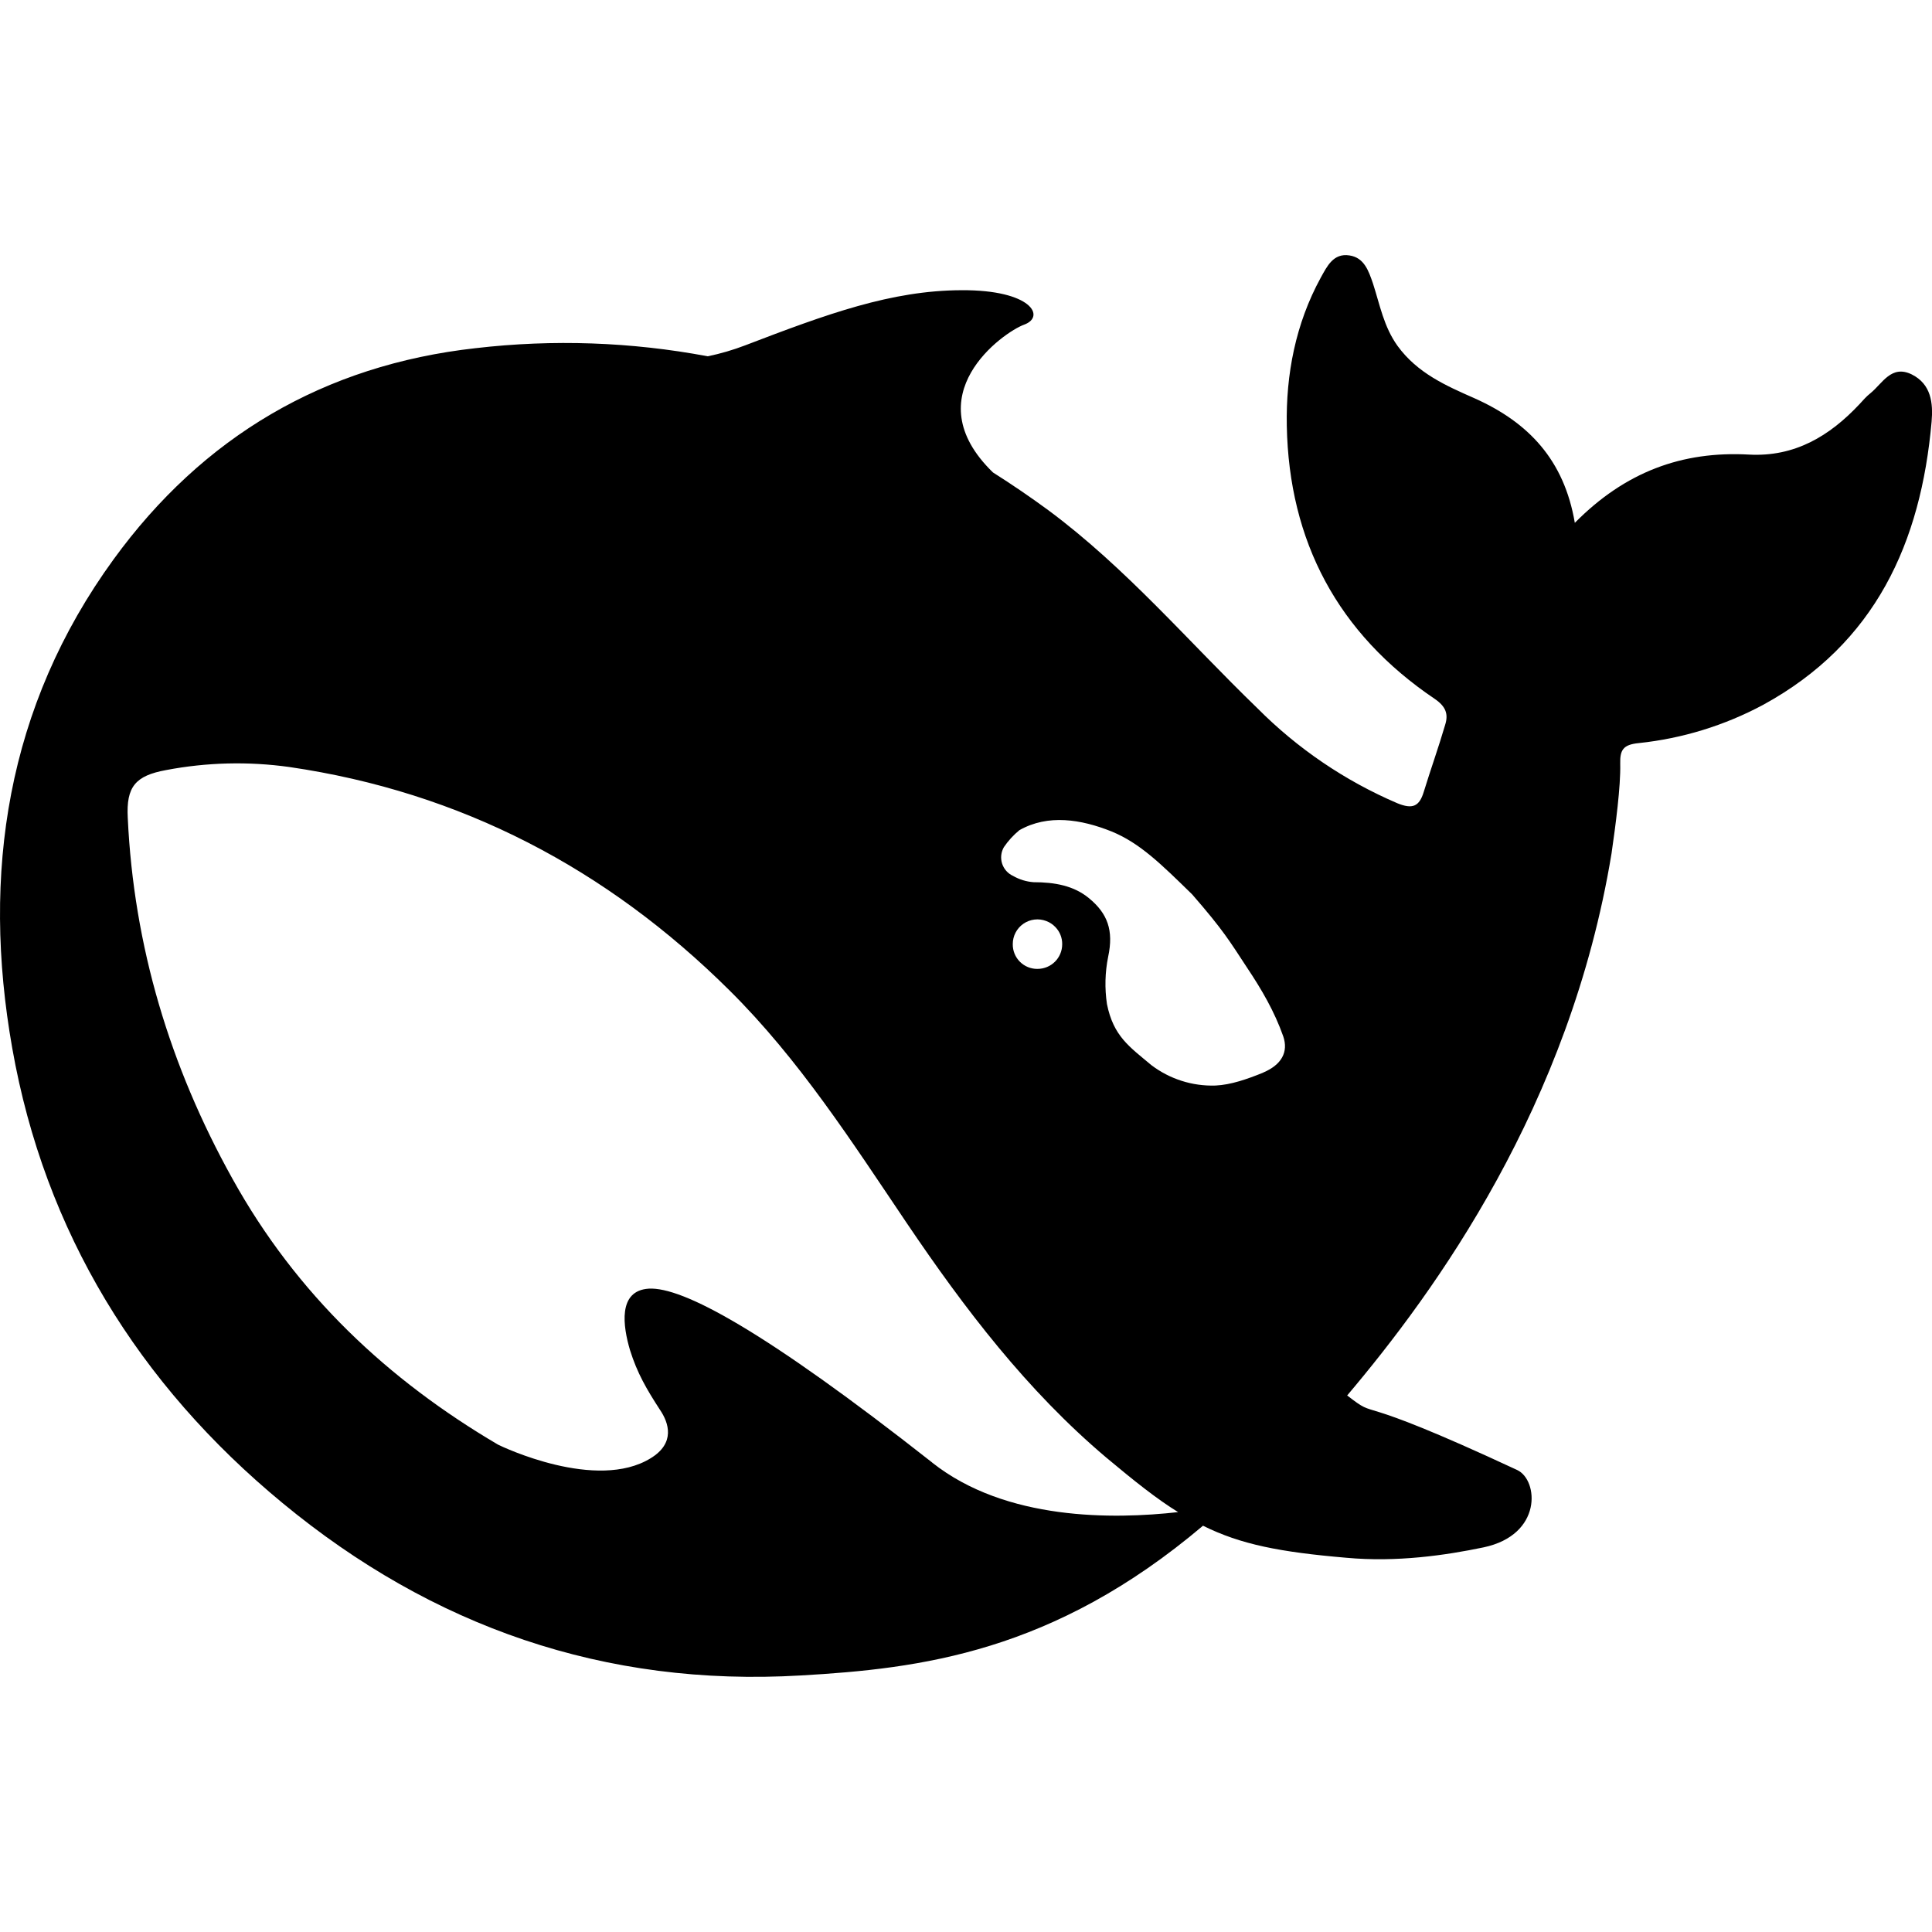
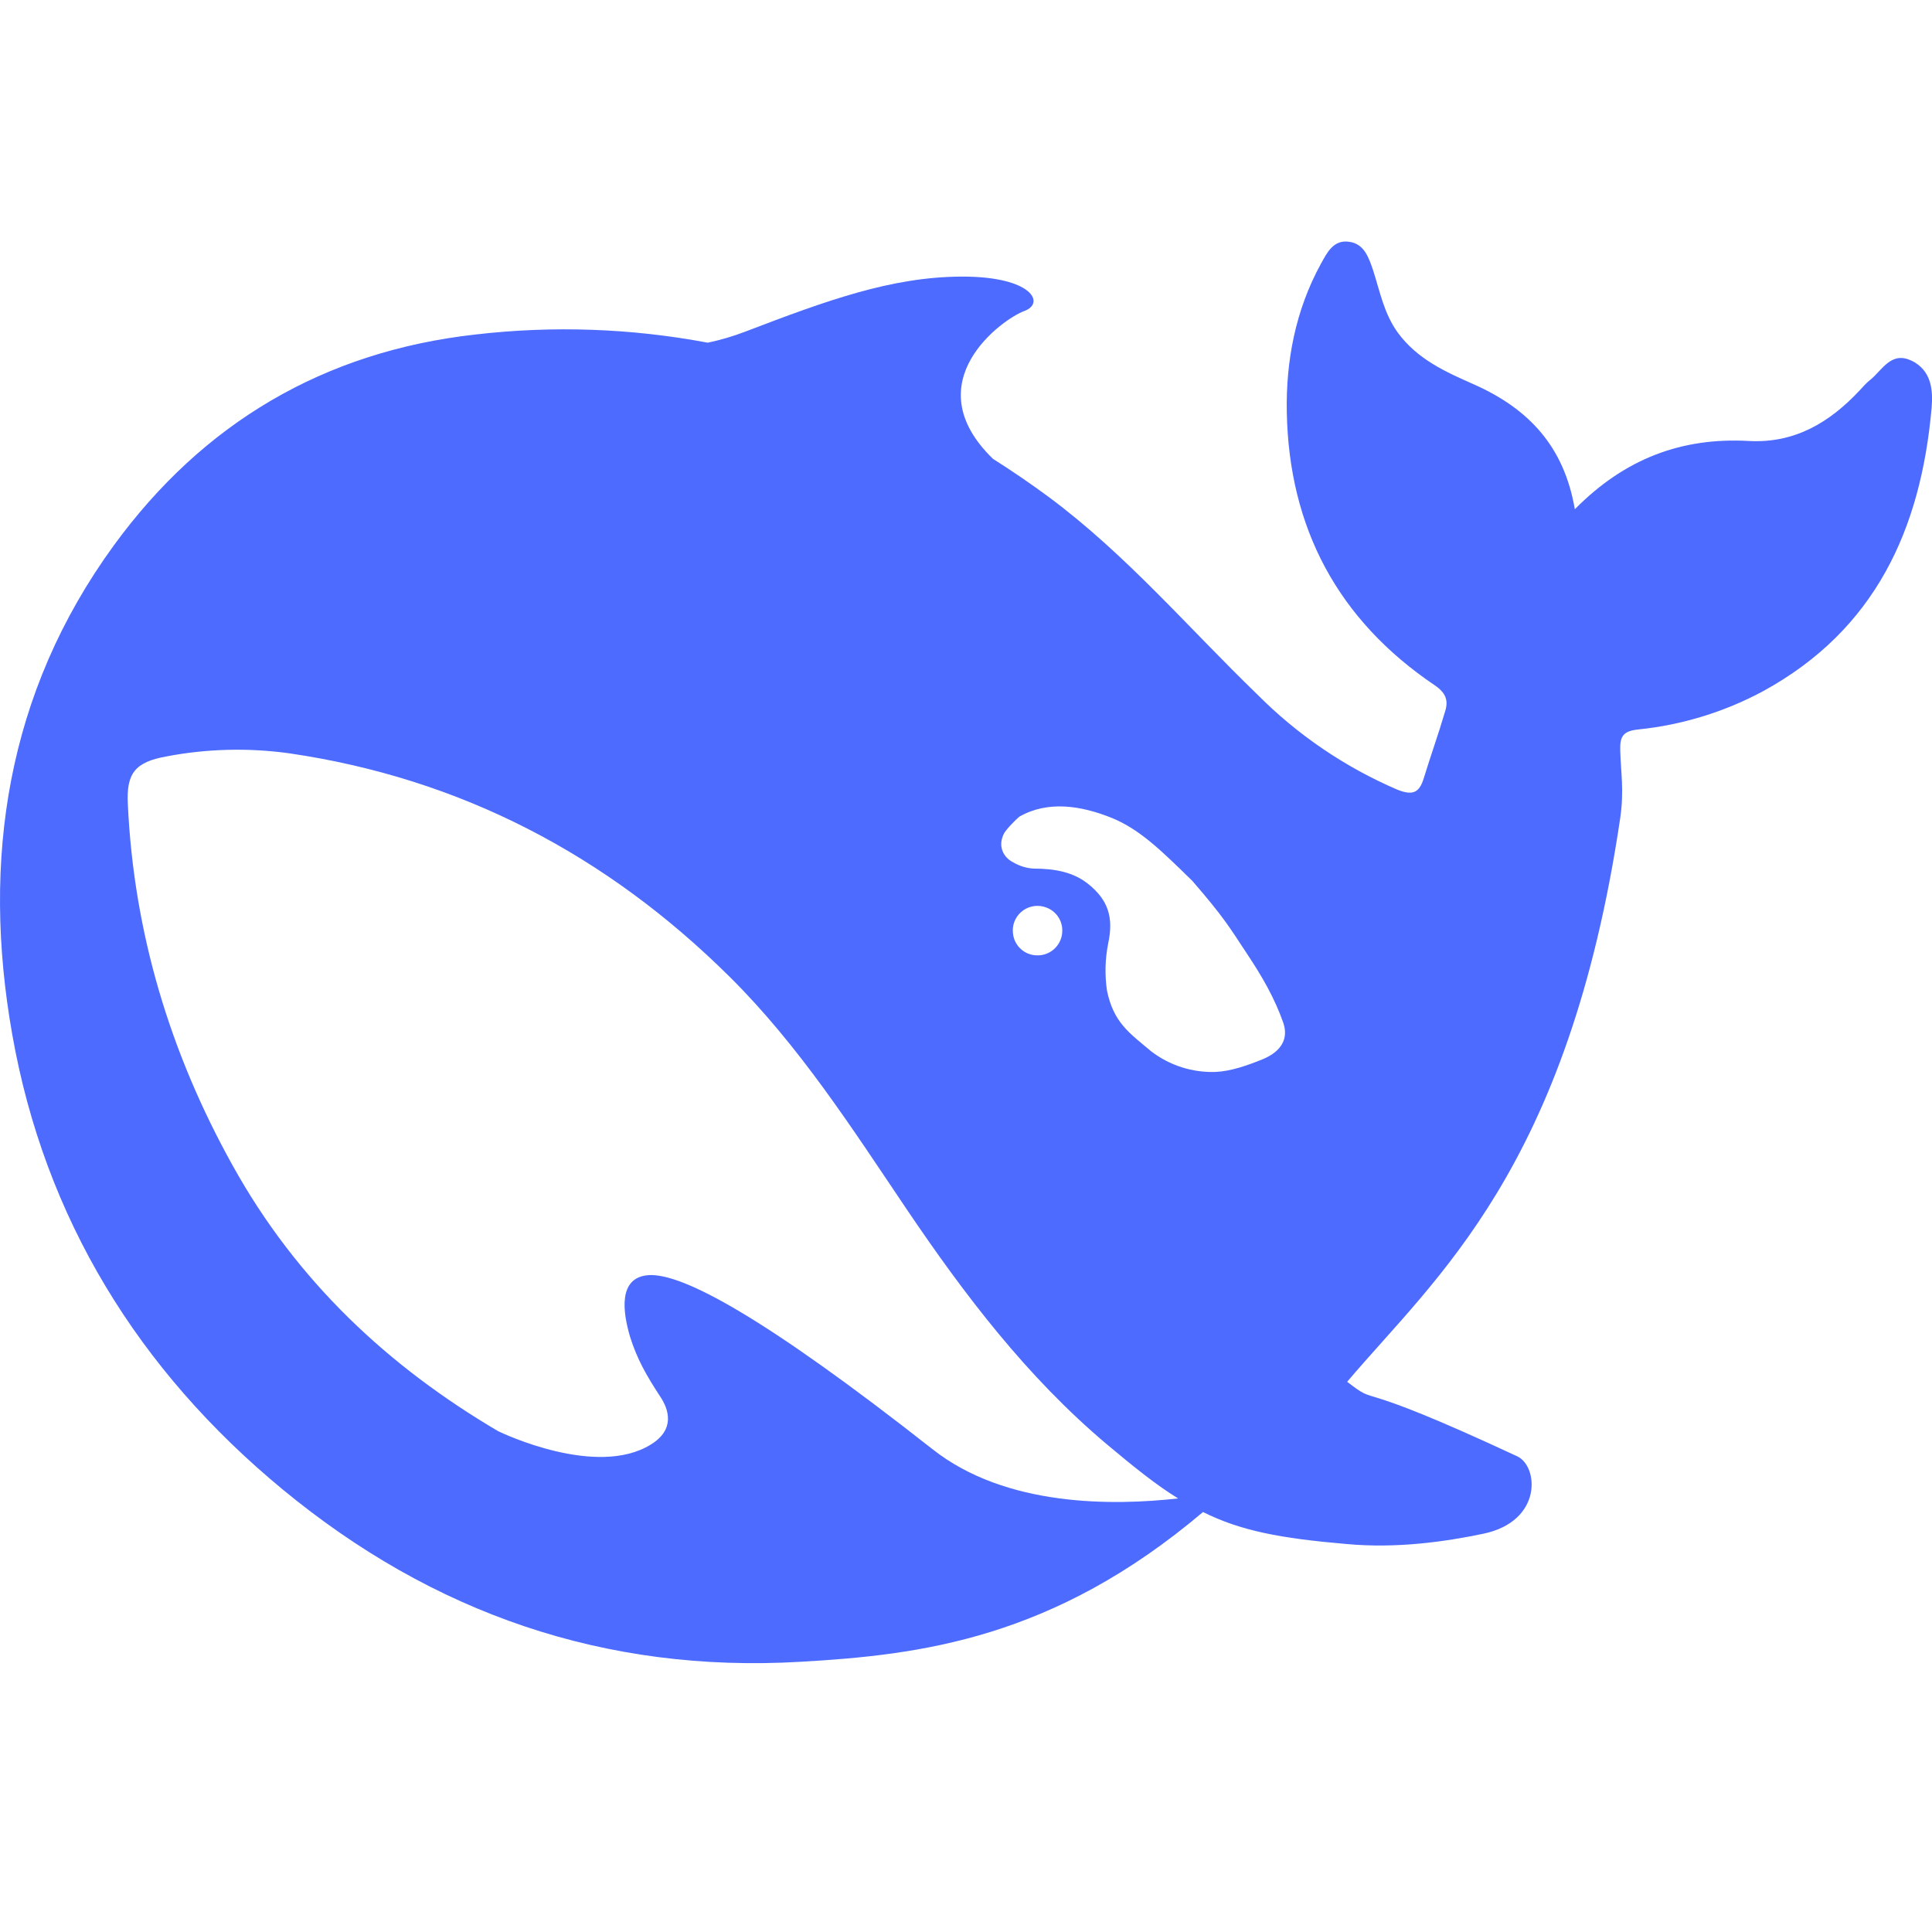
- <svg xmlns="http://www.w3.org/2000/svg" role="img" viewBox="0 0 24 24">
-   <path d="M23.748 4.651c-.254-.124-.364.113-.512.233-.051.04-.094.09-.137.137-.372.397-.806.657-1.373.626-.829-.046-1.537.214-2.163.848-.133-.782-.575-1.248-1.247-1.548-.352-.155-.708-.311-.955-.65-.172-.24-.219-.509-.305-.774-.055-.16-.11-.323-.293-.35-.2-.031-.278.136-.356.276-.313.572-.434 1.202-.422 1.84.027 1.436.633 2.58 1.838 3.393.137.094.172.187.129.323-.082.28-.18.553-.266.833-.055.179-.137.218-.328.14a5.5 5.5 0 0 1-1.737-1.179c-.857-.828-1.631-1.743-2.597-2.46a12 12 0 0 0-.689-.47c-.985-.957.13-1.743.387-1.836.27-.098.094-.433-.778-.428-.872.003-1.67.295-2.687.685a3 3 0 0 1-.465.136 9.6 9.6 0 0 0-2.883-.101c-1.885.21-3.39 1.1-4.497 2.622C.082 8.776-.231 10.854.152 13.02c.403 2.284 1.568 4.175 3.36 5.653 1.857 1.533 3.997 2.284 6.438 2.14 1.482-.085 3.132-.284 4.994-1.86.47.234.962.328 1.78.398.629.058 1.235-.031 1.705-.129.735-.155.684-.836.418-.961-2.155-1.004-1.682-.595-2.112-.926 1.095-1.295 2.768-3.598 3.284-6.733.05-.346.115-.834.108-1.114-.004-.171.035-.238.23-.257a4.2 4.2 0 0 0 1.545-.475c1.397-.763 1.96-2.016 2.093-3.517.02-.23-.004-.467-.247-.588M11.58 18.168c-2.088-1.642-3.101-2.183-3.52-2.16-.39.024-.32.472-.234.763.09.288.207.487.371.74.114.167.192.416-.113.603-.673.416-1.842-.14-1.897-.168-1.361-.801-2.5-1.86-3.301-3.306-.775-1.393-1.225-2.888-1.299-4.482-.02-.385.094-.522.477-.592a4.7 4.7 0 0 1 1.53-.038c2.131.311 3.946 1.264 5.467 2.774.868.86 1.525 1.887 2.202 2.89.72 1.066 1.494 2.082 2.48 2.915.348.291.626.513.892.677-.802.09-2.14.109-3.055-.615zm1.001-6.44a.306.306 0 0 1 .415-.287.3.3 0 0 1 .113.074.3.3 0 0 1 .086.214c0 .17-.136.307-.308.307a.303.303 0 0 1-.306-.307m3.11 1.596c-.2.081-.4.151-.591.16a1.25 1.25 0 0 1-.798-.254c-.274-.23-.47-.358-.551-.758a1.7 1.7 0 0 1 .015-.588c.07-.327-.007-.537-.238-.727-.188-.156-.426-.199-.689-.199a.6.6 0 0 1-.254-.078.253.253 0 0 1-.114-.358 1 1 0 0 1 .192-.21c.356-.202.767-.136 1.146.016.352.144.618.408 1.001.782.392.451.462.576.685.915.176.264.336.536.446.848.066.194-.02.353-.25.45" />
+ <svg xmlns="http://www.w3.org/2000/svg" height="1em" style="flex:none;line-height:1" viewBox="0 0 24 24" width="1em">
+   <path d="M23.748 4.482c-.254-.124-.364.113-.512.234-.051.039-.094.09-.137.136-.372.397-.806.657-1.373.626-.829-.046-1.537.214-2.163.848-.133-.782-.575-1.248-1.247-1.548-.352-.156-.708-.311-.955-.65-.172-.241-.219-.51-.305-.774-.055-.16-.11-.323-.293-.35-.2-.031-.278.136-.356.276-.313.572-.434 1.202-.422 1.84.027 1.436.633 2.58 1.838 3.393.137.093.172.187.129.323-.082.28-.18.552-.266.833-.055.179-.137.217-.329.14a5.526 5.526 0 01-1.736-1.18c-.857-.828-1.631-1.742-2.597-2.458a11.365 11.365 0 00-.689-.471c-.985-.957.13-1.743.388-1.836.27-.098.093-.432-.779-.428-.872.004-1.67.295-2.687.684a3.055 3.055 0 01-.465.137 9.597 9.597 0 00-2.883-.102c-1.885.21-3.39 1.102-4.497 2.623C.082 8.606-.231 10.684.152 12.85c.403 2.284 1.569 4.175 3.36 5.653 1.858 1.533 3.997 2.284 6.438 2.14 1.482-.085 3.133-.284 4.994-1.86.47.234.962.327 1.78.397.63.059 1.236-.03 1.705-.128.735-.156.684-.837.419-.961-2.155-1.004-1.682-.595-2.113-.926 1.096-1.296 2.746-2.642 3.392-7.003.05-.347.007-.565 0-.845-.004-.17.035-.237.23-.256a4.173 4.173 0 001.545-.475c1.396-.763 1.96-2.015 2.093-3.517.02-.23-.004-.467-.247-.588zM11.581 18c-2.089-1.642-3.102-2.183-3.52-2.16-.392.024-.321.471-.235.763.09.288.207.486.371.739.114.167.192.416-.113.603-.673.416-1.842-.14-1.897-.167-1.361-.802-2.5-1.86-3.301-3.307-.774-1.393-1.224-2.887-1.298-4.482-.02-.386.093-.522.477-.592a4.696 4.696 0 011.529-.039c2.132.312 3.946 1.265 5.468 2.774.868.86 1.525 1.887 2.202 2.891.72 1.066 1.494 2.082 2.48 2.914.348.292.625.514.891.677-.802.09-2.14.11-3.054-.614zm1-6.44a.306.306 0 01.415-.287.302.302 0 01.2.288.306.306 0 01-.31.307.303.303 0 01-.304-.308zm3.11 1.596c-.2.081-.399.151-.59.16a1.245 1.245 0 01-.798-.254c-.274-.23-.47-.358-.552-.758a1.73 1.73 0 01.016-.588c.07-.327-.008-.537-.239-.727-.187-.156-.426-.199-.688-.199a.559.559 0 01-.254-.078c-.11-.054-.2-.19-.114-.358.028-.054.16-.186.192-.21.356-.202.767-.136 1.146.016.352.144.618.408 1.001.782.391.451.462.576.685.914.176.265.336.537.445.848.067.195-.019.354-.25.452z" fill="#4D6BFE" />
</svg>
